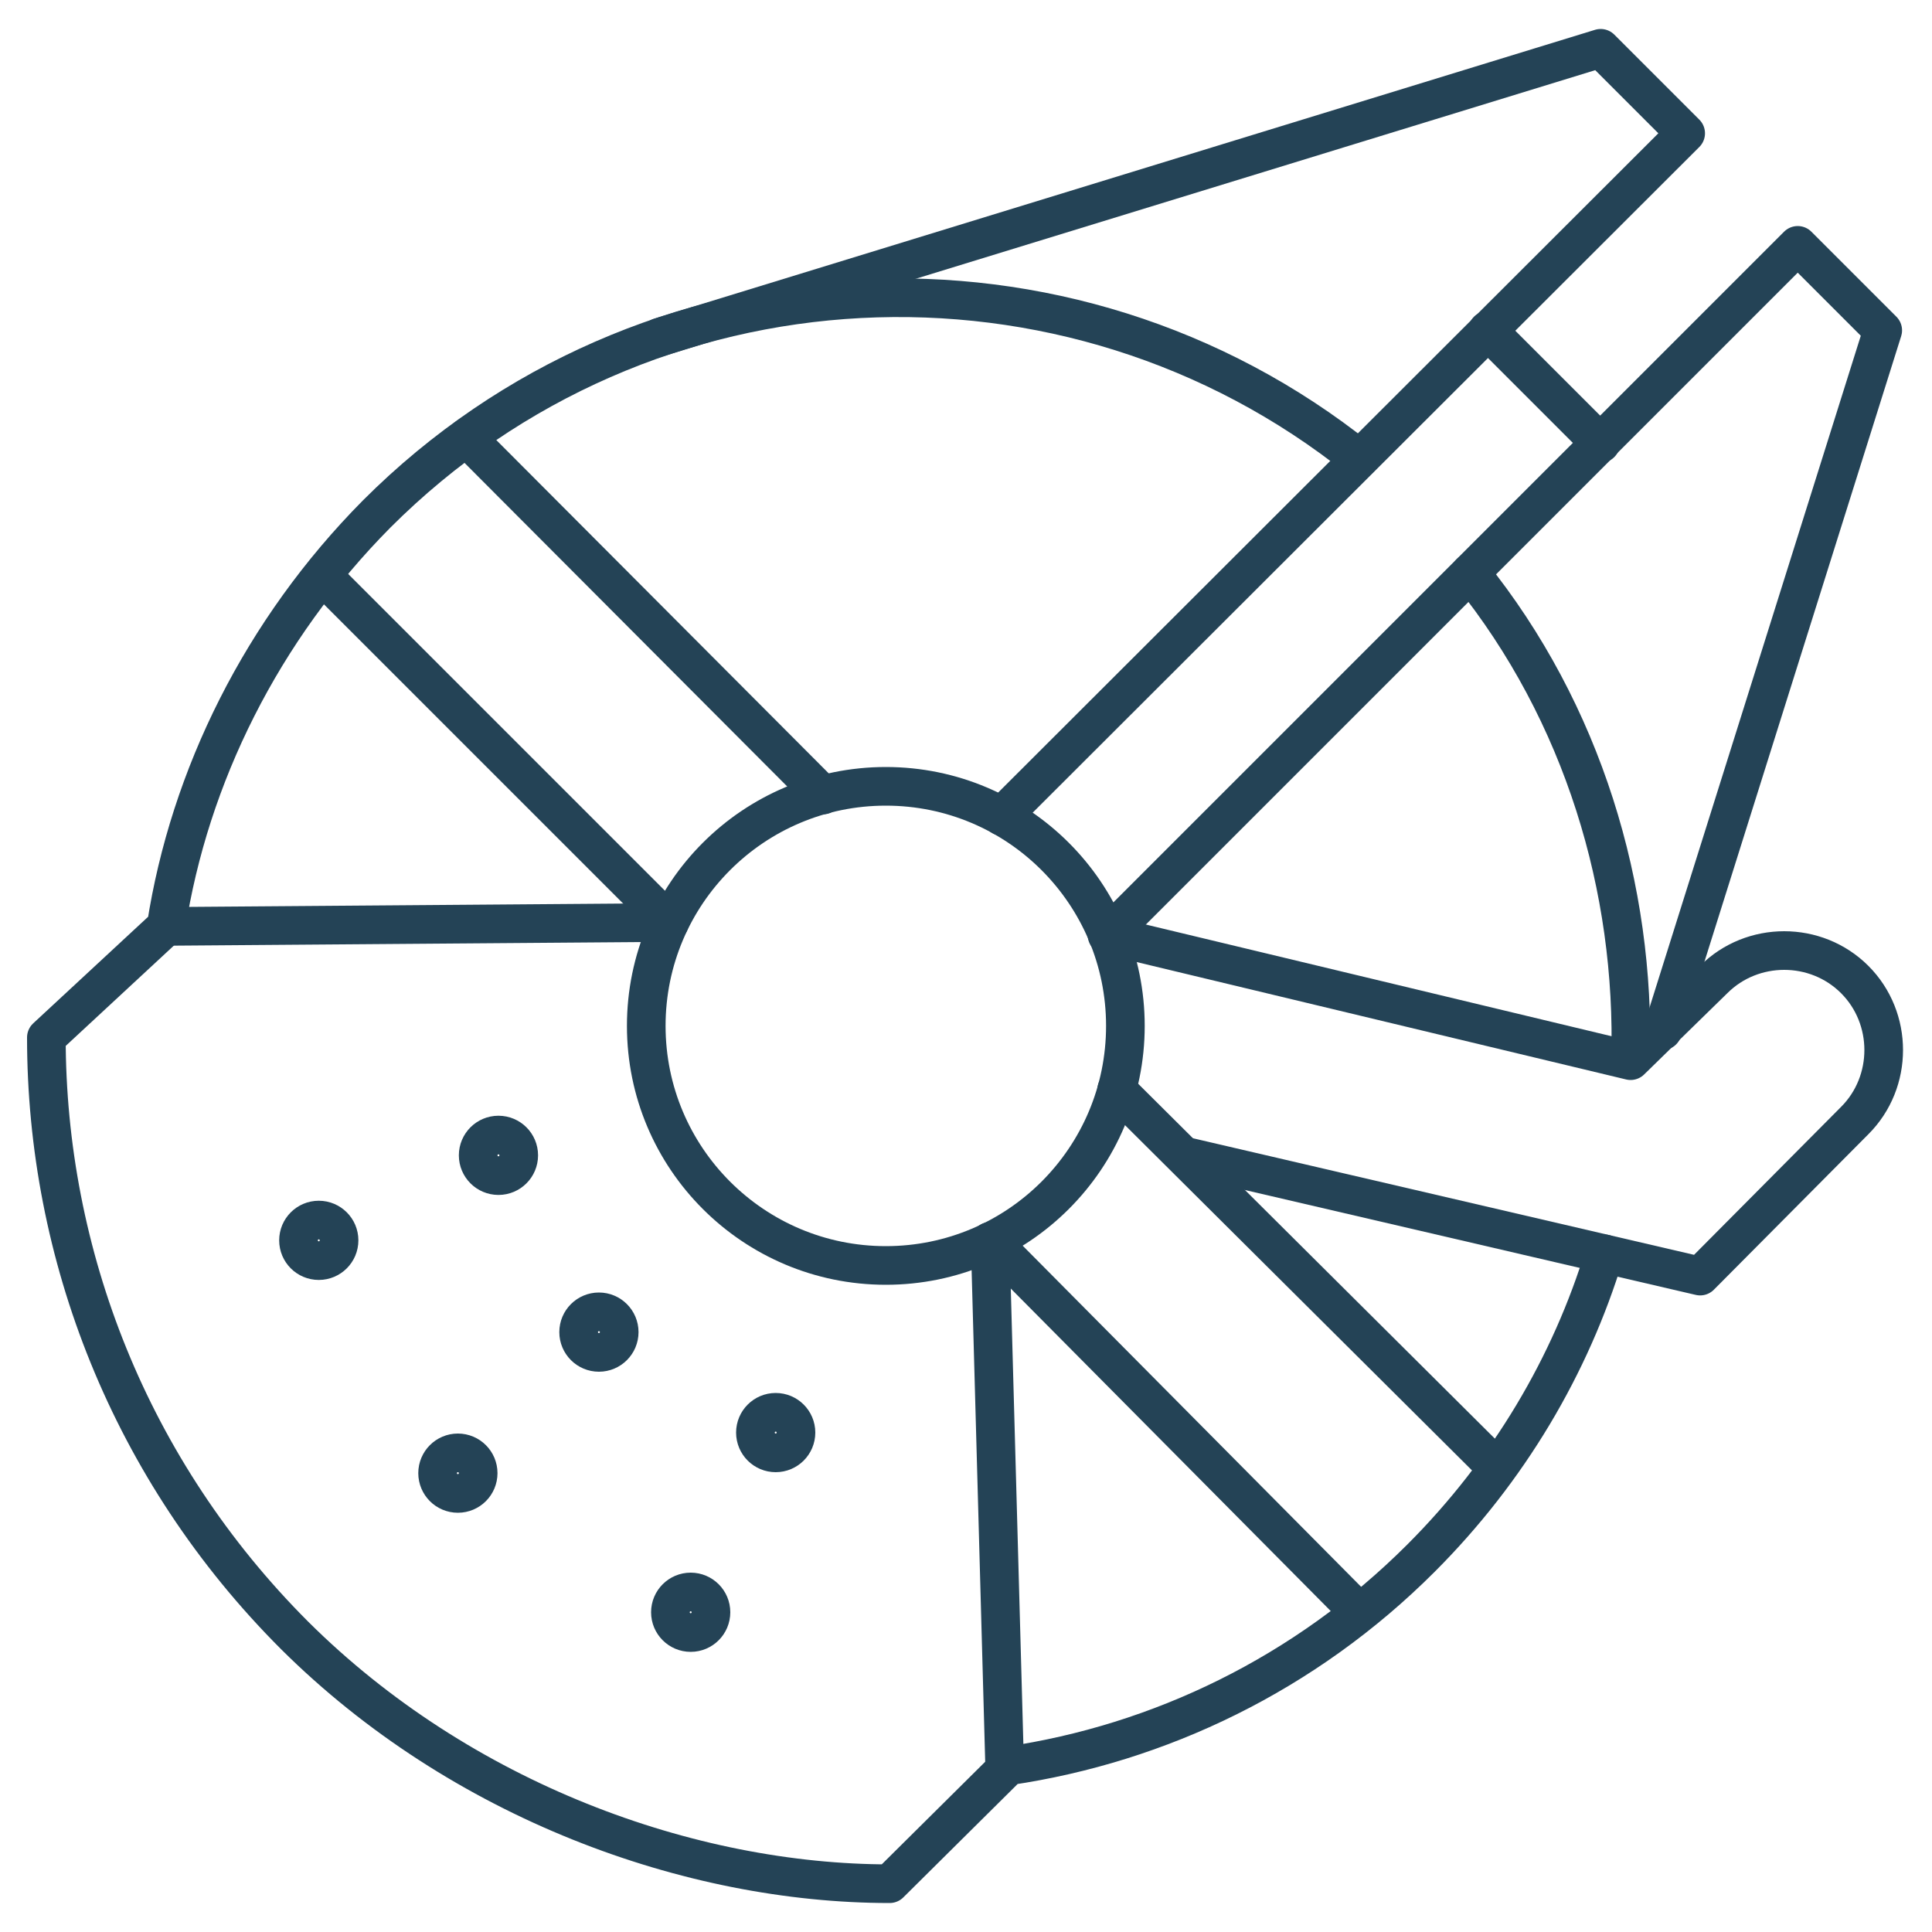
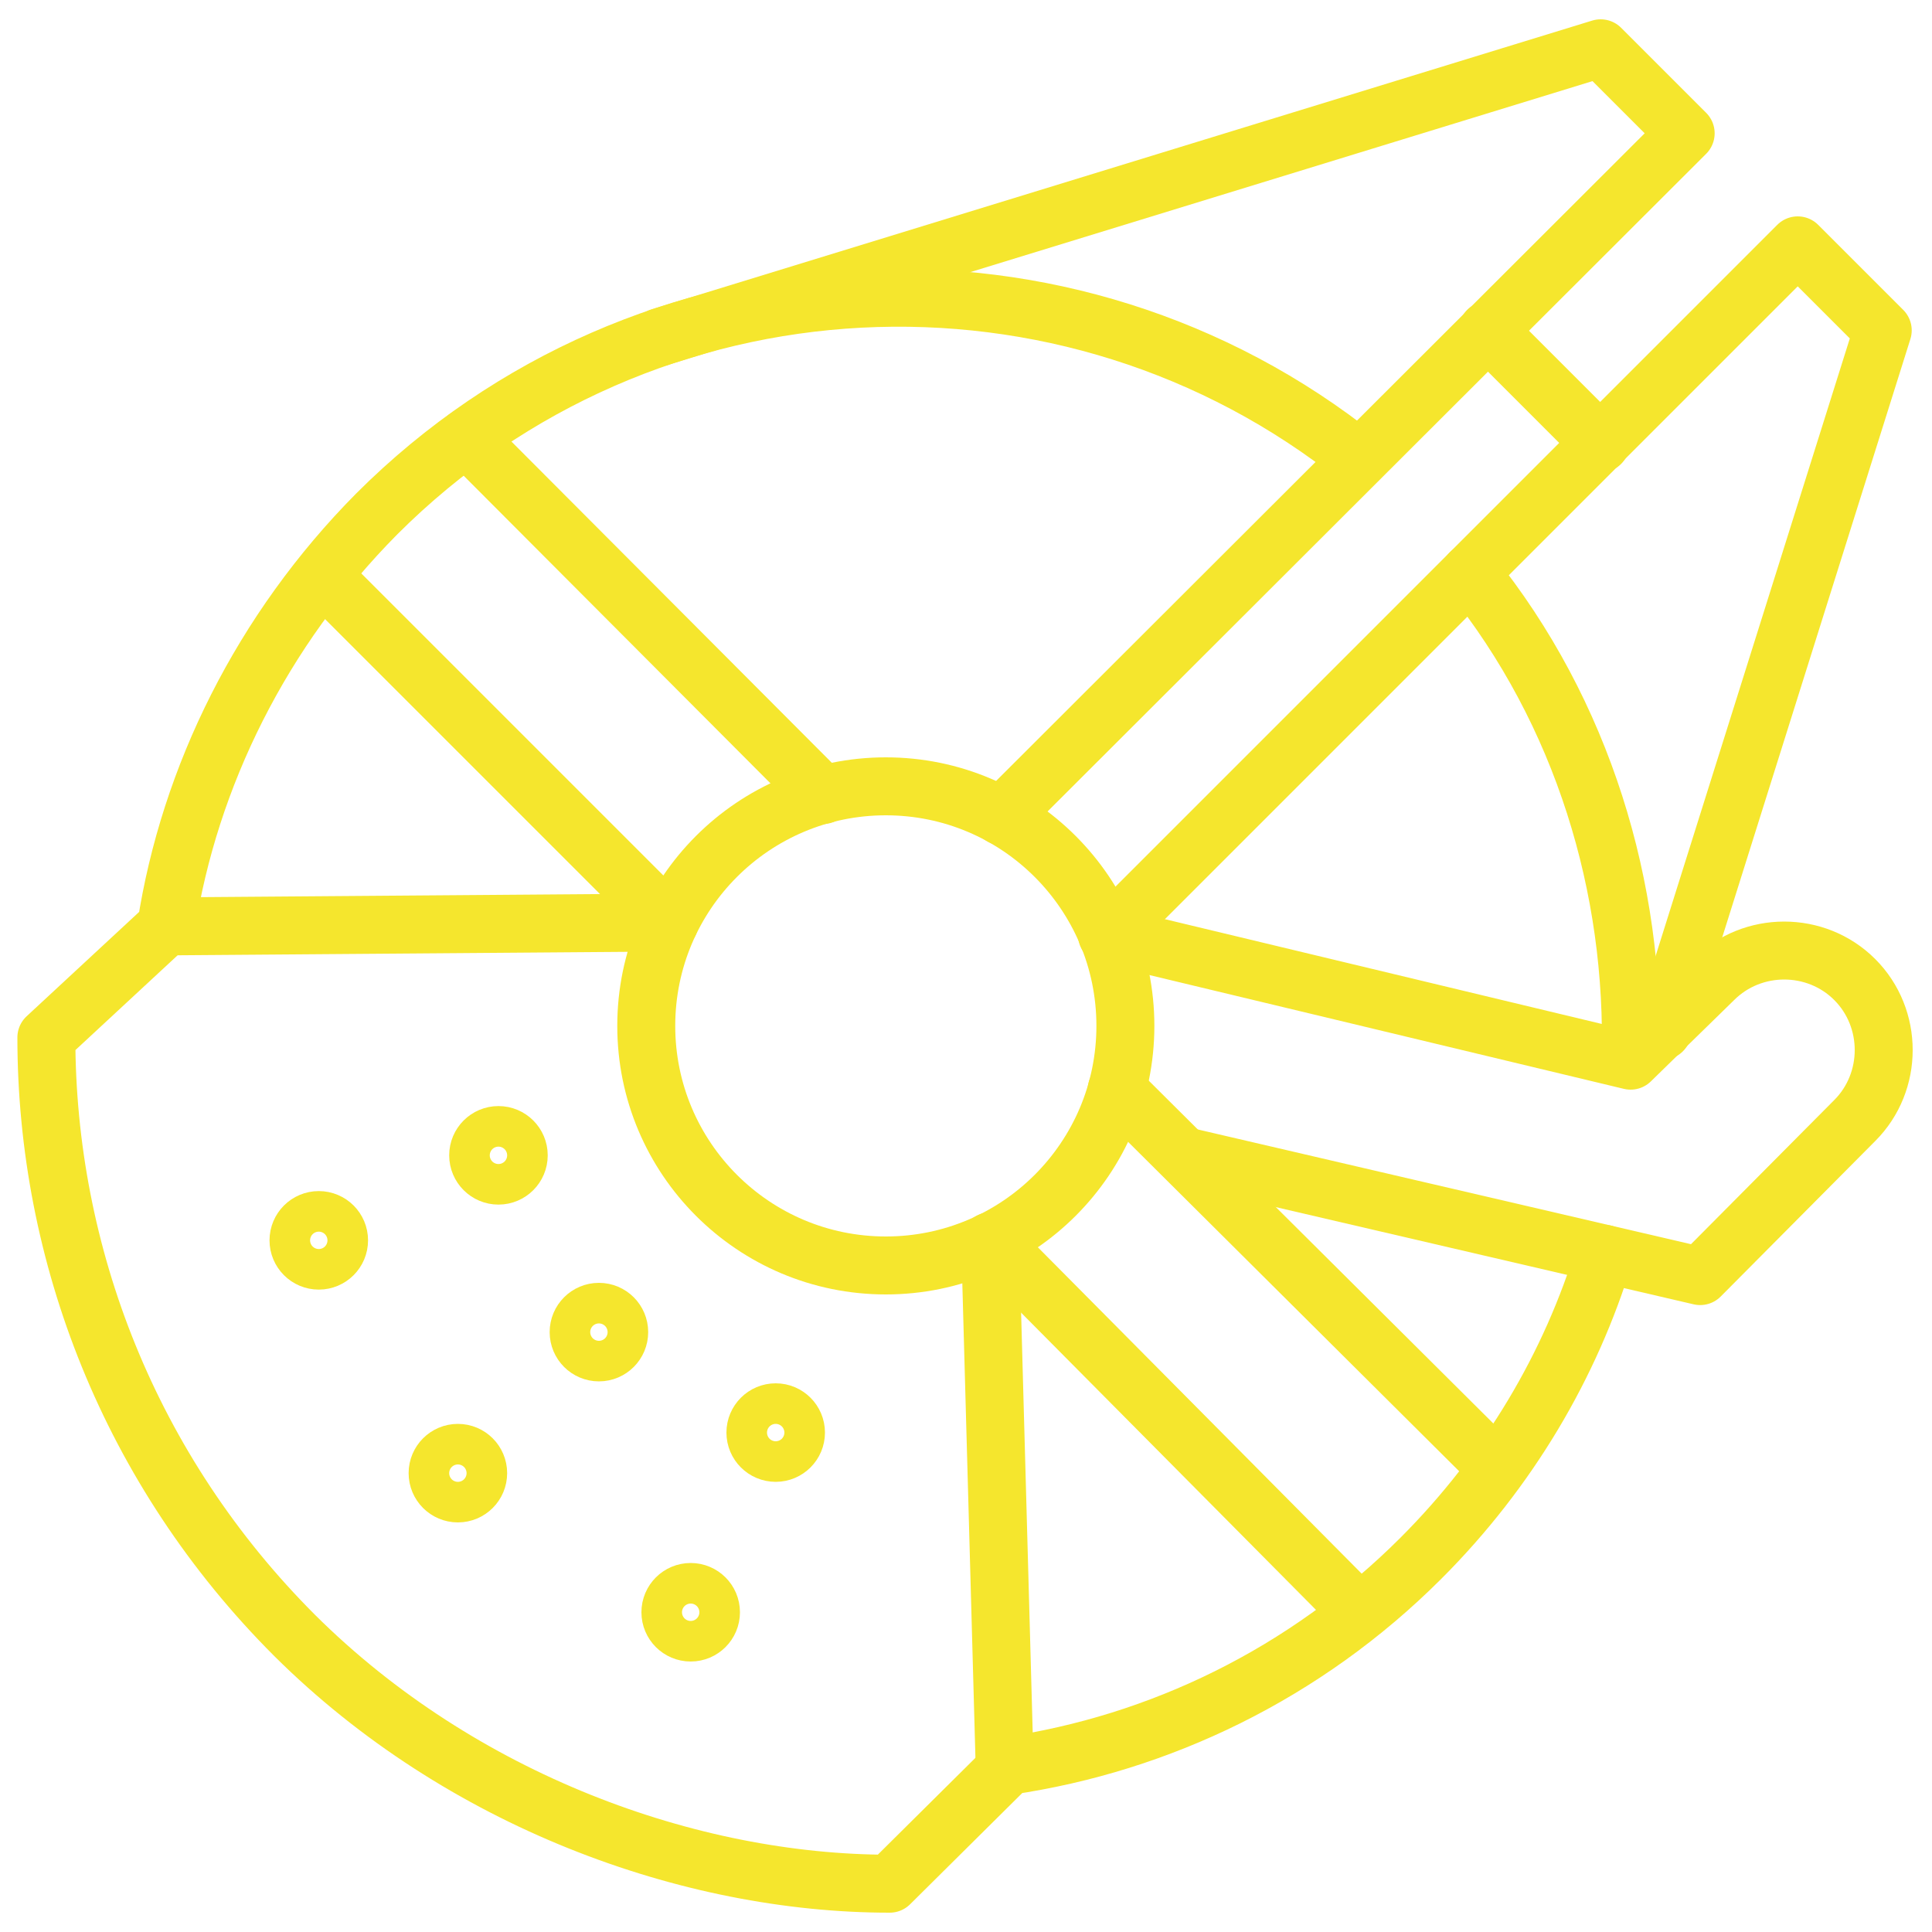
<svg xmlns="http://www.w3.org/2000/svg" version="1.1" x="0px" y="0px" viewBox="0 0 200 200" style="enable-background:new 0 0 200 200;" xml:space="preserve">
  <style type="text/css">
	.st0{display:none;}
- 	.st1{display:inline;fill:none;stroke:#244356;stroke-width:4;stroke-linecap:round;stroke-linejoin:round;stroke-miterlimit:10;}
- 	.st2{display:inline;fill:none;stroke:#244356;stroke-width:4;stroke-linecap:round;stroke-miterlimit:10;}
+ 	.st1{display:inline;fill:none;stroke:#F5E62D;stroke-width:6;stroke-linecap:round;stroke-linejoin:round;stroke-miterlimit:10;}
+ 	.st2{display:inline;fill:none;stroke:#F5E62D;stroke-width:6;stroke-linecap:round;stroke-miterlimit:10;}
	.st3{display:inline;}
- 	.st4{fill:none;stroke:#244356;stroke-width:4;stroke-linecap:round;stroke-miterlimit:10;}
- 	.st5{fill:none;stroke:#244356;stroke-width:4;stroke-linecap:round;stroke-linejoin:round;stroke-miterlimit:10;}
- 	.st6{fill:none;stroke:#879CBE;stroke-width:4;stroke-linecap:round;stroke-linejoin:round;stroke-miterlimit:10;}
+ 	.st4{fill:none;stroke:#F5E62D;stroke-width:6;stroke-linecap:round;stroke-miterlimit:10;}
+ 	.st5{fill:none;stroke:#F5E62D;stroke-width:6;stroke-linecap:round;stroke-linejoin:round;stroke-miterlimit:10;}
</style>
  <g id="vader" class="st0">
    <path class="st1" d="M110.2,131.1c4.2,2.8,16.2,4.4,27.1,4.3" />
    <path class="st1" d="M89.3,131.1c-4.2,2.8-16.2,4.4-27.1,4.3" />
    <polyline class="st1" points="91.4,41.3 91.4,3.8 108.1,3.8 108.1,72.6 91.4,72.6 91.4,62.2  " />
    <path class="st1" d="M89.3,130.5c0-5.8,4.7-9.9,10.4-9.9s10.4,4.1,10.4,9.9v11H89.3V130.5z" />
    <circle class="st1" cx="64.3" cy="176.9" r="6.3" />
    <circle class="st1" cx="135.2" cy="176.9" r="6.3" />
    <line class="st1" x1="70.6" y1="176.9" x2="129" y2="176.9" />
    <line class="st1" x1="68.1" y1="171" x2="89.3" y2="139.4" />
    <line class="st1" x1="131.4" y1="171" x2="110.2" y2="139.4" />
    <line class="st1" x1="99.8" y1="141.5" x2="99.8" y2="176.9" />
    <line class="st1" x1="87.3" y1="143.6" x2="87.3" y2="174.9" />
    <line class="st1" x1="112.3" y1="143.6" x2="112.3" y2="176.9" />
    <line class="st1" x1="124.8" y1="162.3" x2="124.8" y2="176.9" />
    <line class="st1" x1="74.7" y1="162.3" x2="74.7" y2="176.9" />
    <path class="st1" d="M87,89.9c2.2,2.5,2.2,11.1,2.2,11.1s0.3,11.3-2.2,12.9c-7.7,5.1-36.7,6.6-43.2,0c-6.5-6.6,0.4-18.2,8.4-24   C60.8,83.6,80.7,83,87,89.9z" />
    <path class="st1" d="M112.2,89.9c-2.2,2.5-2.2,11.1-2.2,11.1s-0.3,11.3,2.2,12.9c7.7,5.1,36.7,6.6,43.2,0c6.5-6.6-0.4-18.2-8.4-24   C138.5,83.6,118.5,83,112.2,89.9z" />
    <line class="st2" x1="139.7" y1="172.5" x2="155.7" y2="144.8" />
    <path class="st2" d="M55.8,40.2c9-9.7,21.6-16.3,35.7-18.4" />
    <path class="st2" d="M45.3,56.4c0.8-2,1.8-3.9,2.8-5.7" />
    <line class="st2" x1="59.9" y1="172.5" x2="43.8" y2="144.8" />
    <path class="st2" d="M158.4,172.7c14.4-2,33-8.6,35.7-10" />
    <path class="st2" d="M41.8,172.7c-14.4-2-33.6-8.8-36.4-10.2" />
    <path class="st2" d="M172.8,93.5c0,0-17.4-37.9-64.7-20.9" />
    <path class="st2" d="M26.8,93.5c0,0,17.4-37.9,64.7-20.9" />
    <path class="st2" d="M91.4,8.5C55.1,12.6,26.8,43.5,26.8,81v12.5L6.7,158.9c-3.7,10-4.9,20,2.1,23.6c20.4,10.6,67.8,13.2,91,13.2   s70.6-2.6,91-13.2c7-3.6,5.8-13.6,2.1-23.6l-20.1-65.4l0.1-10.4l-0.1-2.2c0-37.5-28.2-68.4-64.6-72.5" />
  </g>
  <g id="planet" class="st0">
    <g class="st3">
      <circle class="st4" cx="73.2" cy="55.6" r="2.1" />
    </g>
    <circle class="st2" cx="73.2" cy="55.6" r="26.9" />
    <g class="st3">
      <circle class="st5" cx="193" cy="49.4" r="2.1" />
    </g>
    <g class="st3">
      <circle class="st5" cx="174.4" cy="187.8" r="2.1" />
    </g>
    <g class="st3">
      <circle class="st5" cx="178.5" cy="14.3" r="10.3" />
    </g>
    <line class="st2" x1="5" y1="99" x2="195" y2="99" />
    <line class="st2" x1="126.9" y1="18.5" x2="153.7" y2="18.5" />
    <line class="st2" x1="147.5" y1="49.4" x2="178.5" y2="49.4" />
    <line class="st2" x1="141.3" y1="61.8" x2="174.4" y2="61.8" />
    <line class="st2" x1="141.3" y1="32.9" x2="162" y2="32.9" />
    <line class="st2" x1="147.5" y1="194" x2="100" y2="194" />
    <line class="st2" x1="186.8" y1="154.8" x2="155.8" y2="154.8" />
    <line class="st2" x1="180.6" y1="142.4" x2="137.2" y2="142.4" />
    <line class="st2" x1="170.3" y1="169.3" x2="149.6" y2="169.3" />
    <line class="st2" x1="172.3" y1="86.6" x2="194.3" y2="86.6" />
    <line class="st2" x1="178.5" y1="121.7" x2="192.2" y2="121.7" />
    <line class="st2" x1="184.7" y1="111.4" x2="194.2" y2="111.4" />
    <path class="st2" d="M108.3,172.9c-1.3,0.1-2.5,0.2-3.8,0.3" />
    <path class="st2" d="M89.7,173.4c-20.5-3.1-39-15.3-50.5-31.5" />
    <line class="st2" x1="172.3" y1="111.4" x2="168.2" y2="111.4" />
    <line class="st2" x1="162" y1="121.7" x2="157.9" y2="121.7" />
    <line class="st2" x1="124.8" y1="142.4" x2="120.7" y2="142.4" />
    <line class="st2" x1="133.1" y1="49.4" x2="128.9" y2="49.4" />
    <path class="st1" d="M143.8,183.4c0,0,17.5-7.6,25.1-46.6c0,0,0.2-5.3,20-4.7h0c4-10.3,6.2-21.5,6.2-33.4c0-8.5-1.1-16.3-3.2-24.1   l-0.2-0.7c-19,1.6-26.9-3.8-26.9-3.8c-8.3-44.1-29.2-59.3-29.2-59.3l-0.1,0C124.5,6.4,112.5,4,100,4C47.5,4,5,46.5,5,99   s42.5,95,95,95C115.8,194,130.7,190.3,143.8,183.4L143.8,183.4z" />
  </g>
  <g id="vehicles">
    <line class="st5" x1="69.3" y1="95.5" x2="33.4" y2="59.6" />
    <line class="st5" x1="85.2" y1="82.3" x2="48.3" y2="45.3" />
    <g>
      <circle class="st5" cx="47.4" cy="152.5" r="2.1" />
    </g>
    <g>
      <circle class="st5" cx="62" cy="137.9" r="2.1" />
    </g>
    <g>
      <circle class="st5" cx="33" cy="128.4" r="2.1" />
    </g>
    <g>
      <circle class="st5" cx="51.6" cy="119.6" r="2.1" />
    </g>
    <g>
      <circle class="st5" cx="71.5" cy="166.9" r="2.1" />
    </g>
    <g>
      <circle class="st5" cx="80.3" cy="148.3" r="2.1" />
    </g>
    <polyline class="st5" points="103.7,84.5 174.5,13.8 165.7,5 68.3,34.9  " />
    <line class="st5" x1="154" y1="34.2" x2="165.7" y2="45.9" />
    <path class="st5" d="M152.2,59.3c11.7,14.5,17.1,32.7,16.6,50.4" />
-     <path class="st6" d="M156.9,136.4" />
+     <path class="st5" d="M156.9,136.4" />
    <polyline class="st5" points="114.7,96.8 186.1,25.4 194.9,34.2 172.1,106.7  " />
    <path class="st5" d="M122.7,119.7l53.3,12.4L192,116c4-4,4-10.6,0-14.6l0,0c-4-4-10.6-4-14.6,0l-8.6,8.4l-54.2-13" />
    <line class="st5" x1="154.8" y1="151.8" x2="115.6" y2="112.8" />
    <line class="st5" x1="140.6" y1="166.8" x2="102.6" y2="128.5" />
    <circle class="st4" cx="91.7" cy="106.2" r="24.8" />
    <line class="st5" x1="17.2" y1="95.9" x2="69.3" y2="95.5" />
    <line class="st5" x1="104" y1="182.8" x2="102.5" y2="128.5" />
    <path class="st5" d="M166.1,129.8c-3.5,11.5-9.9,22.4-19,31.5c-12,12-27.1,19.2-42.7,21.5L92.1,195l0,0c-20.7,0-44.4-8.6-61.6-25.7   c-17.1-17.1-25.7-39.5-25.7-61.9l0,0l12.4-11.5c2.4-15.5,9.9-30.7,21.8-42.7c27.8-27.8,71.7-29.7,101.7-5.7" />
  </g>
</svg>
